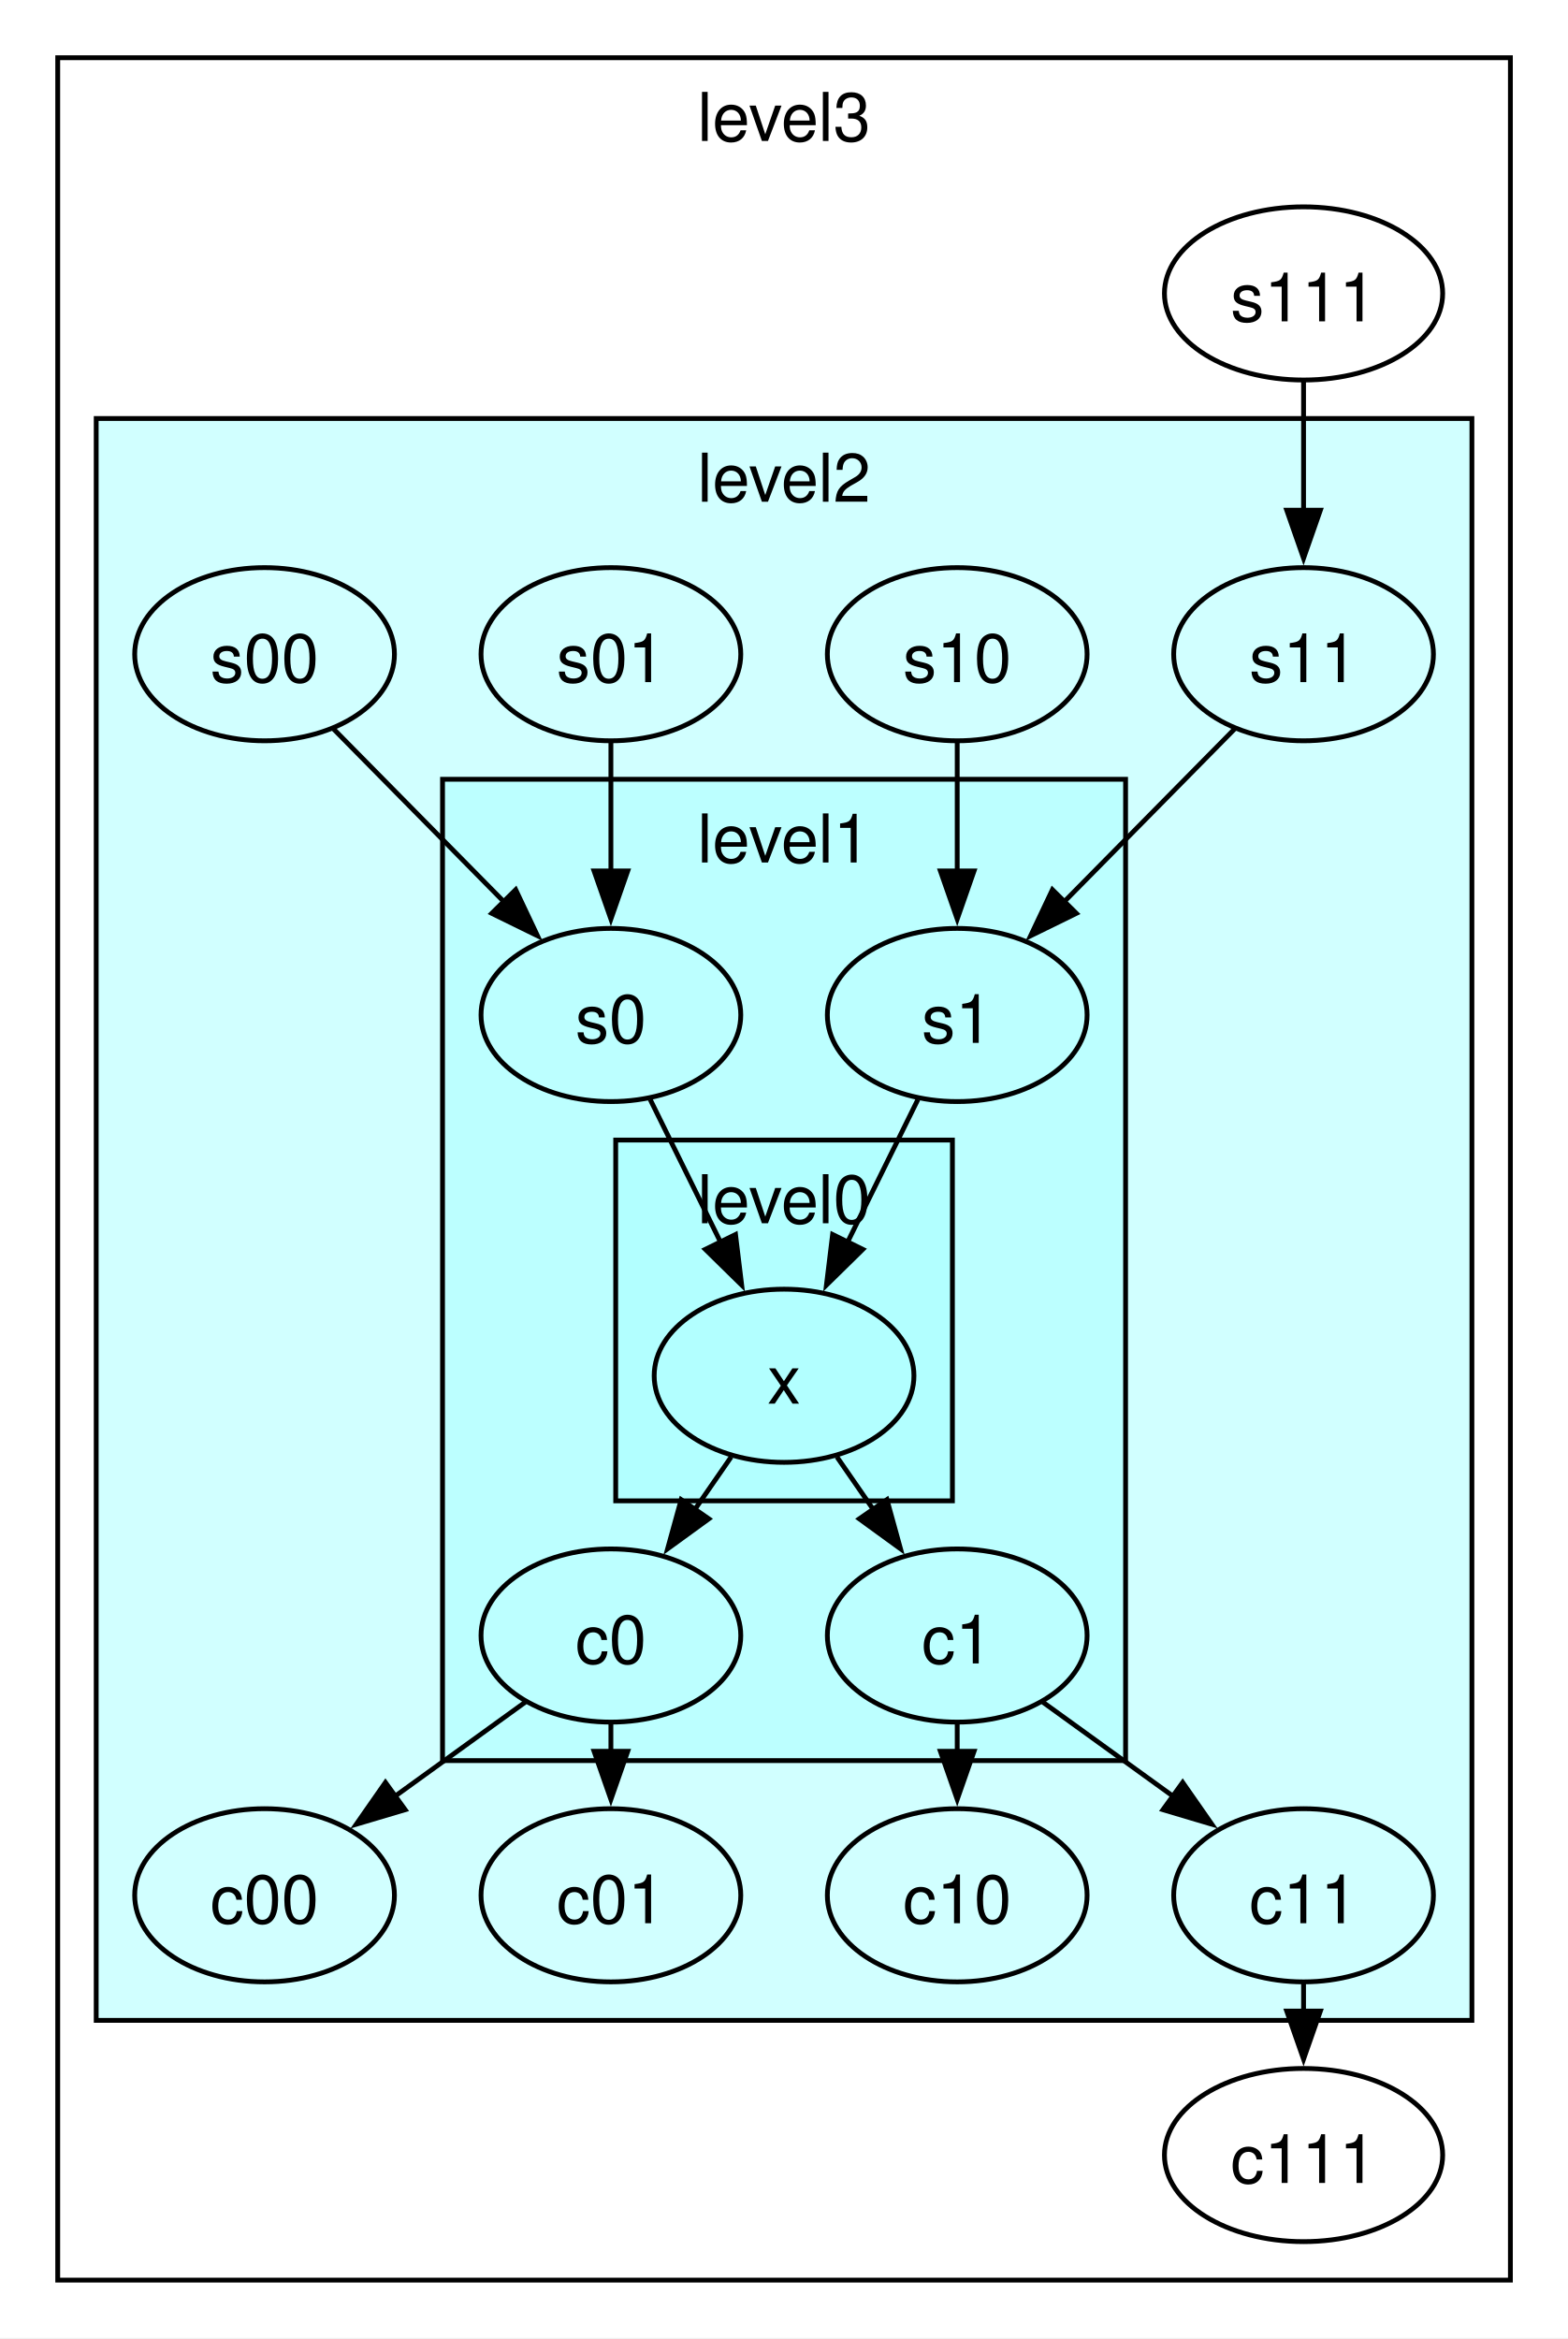
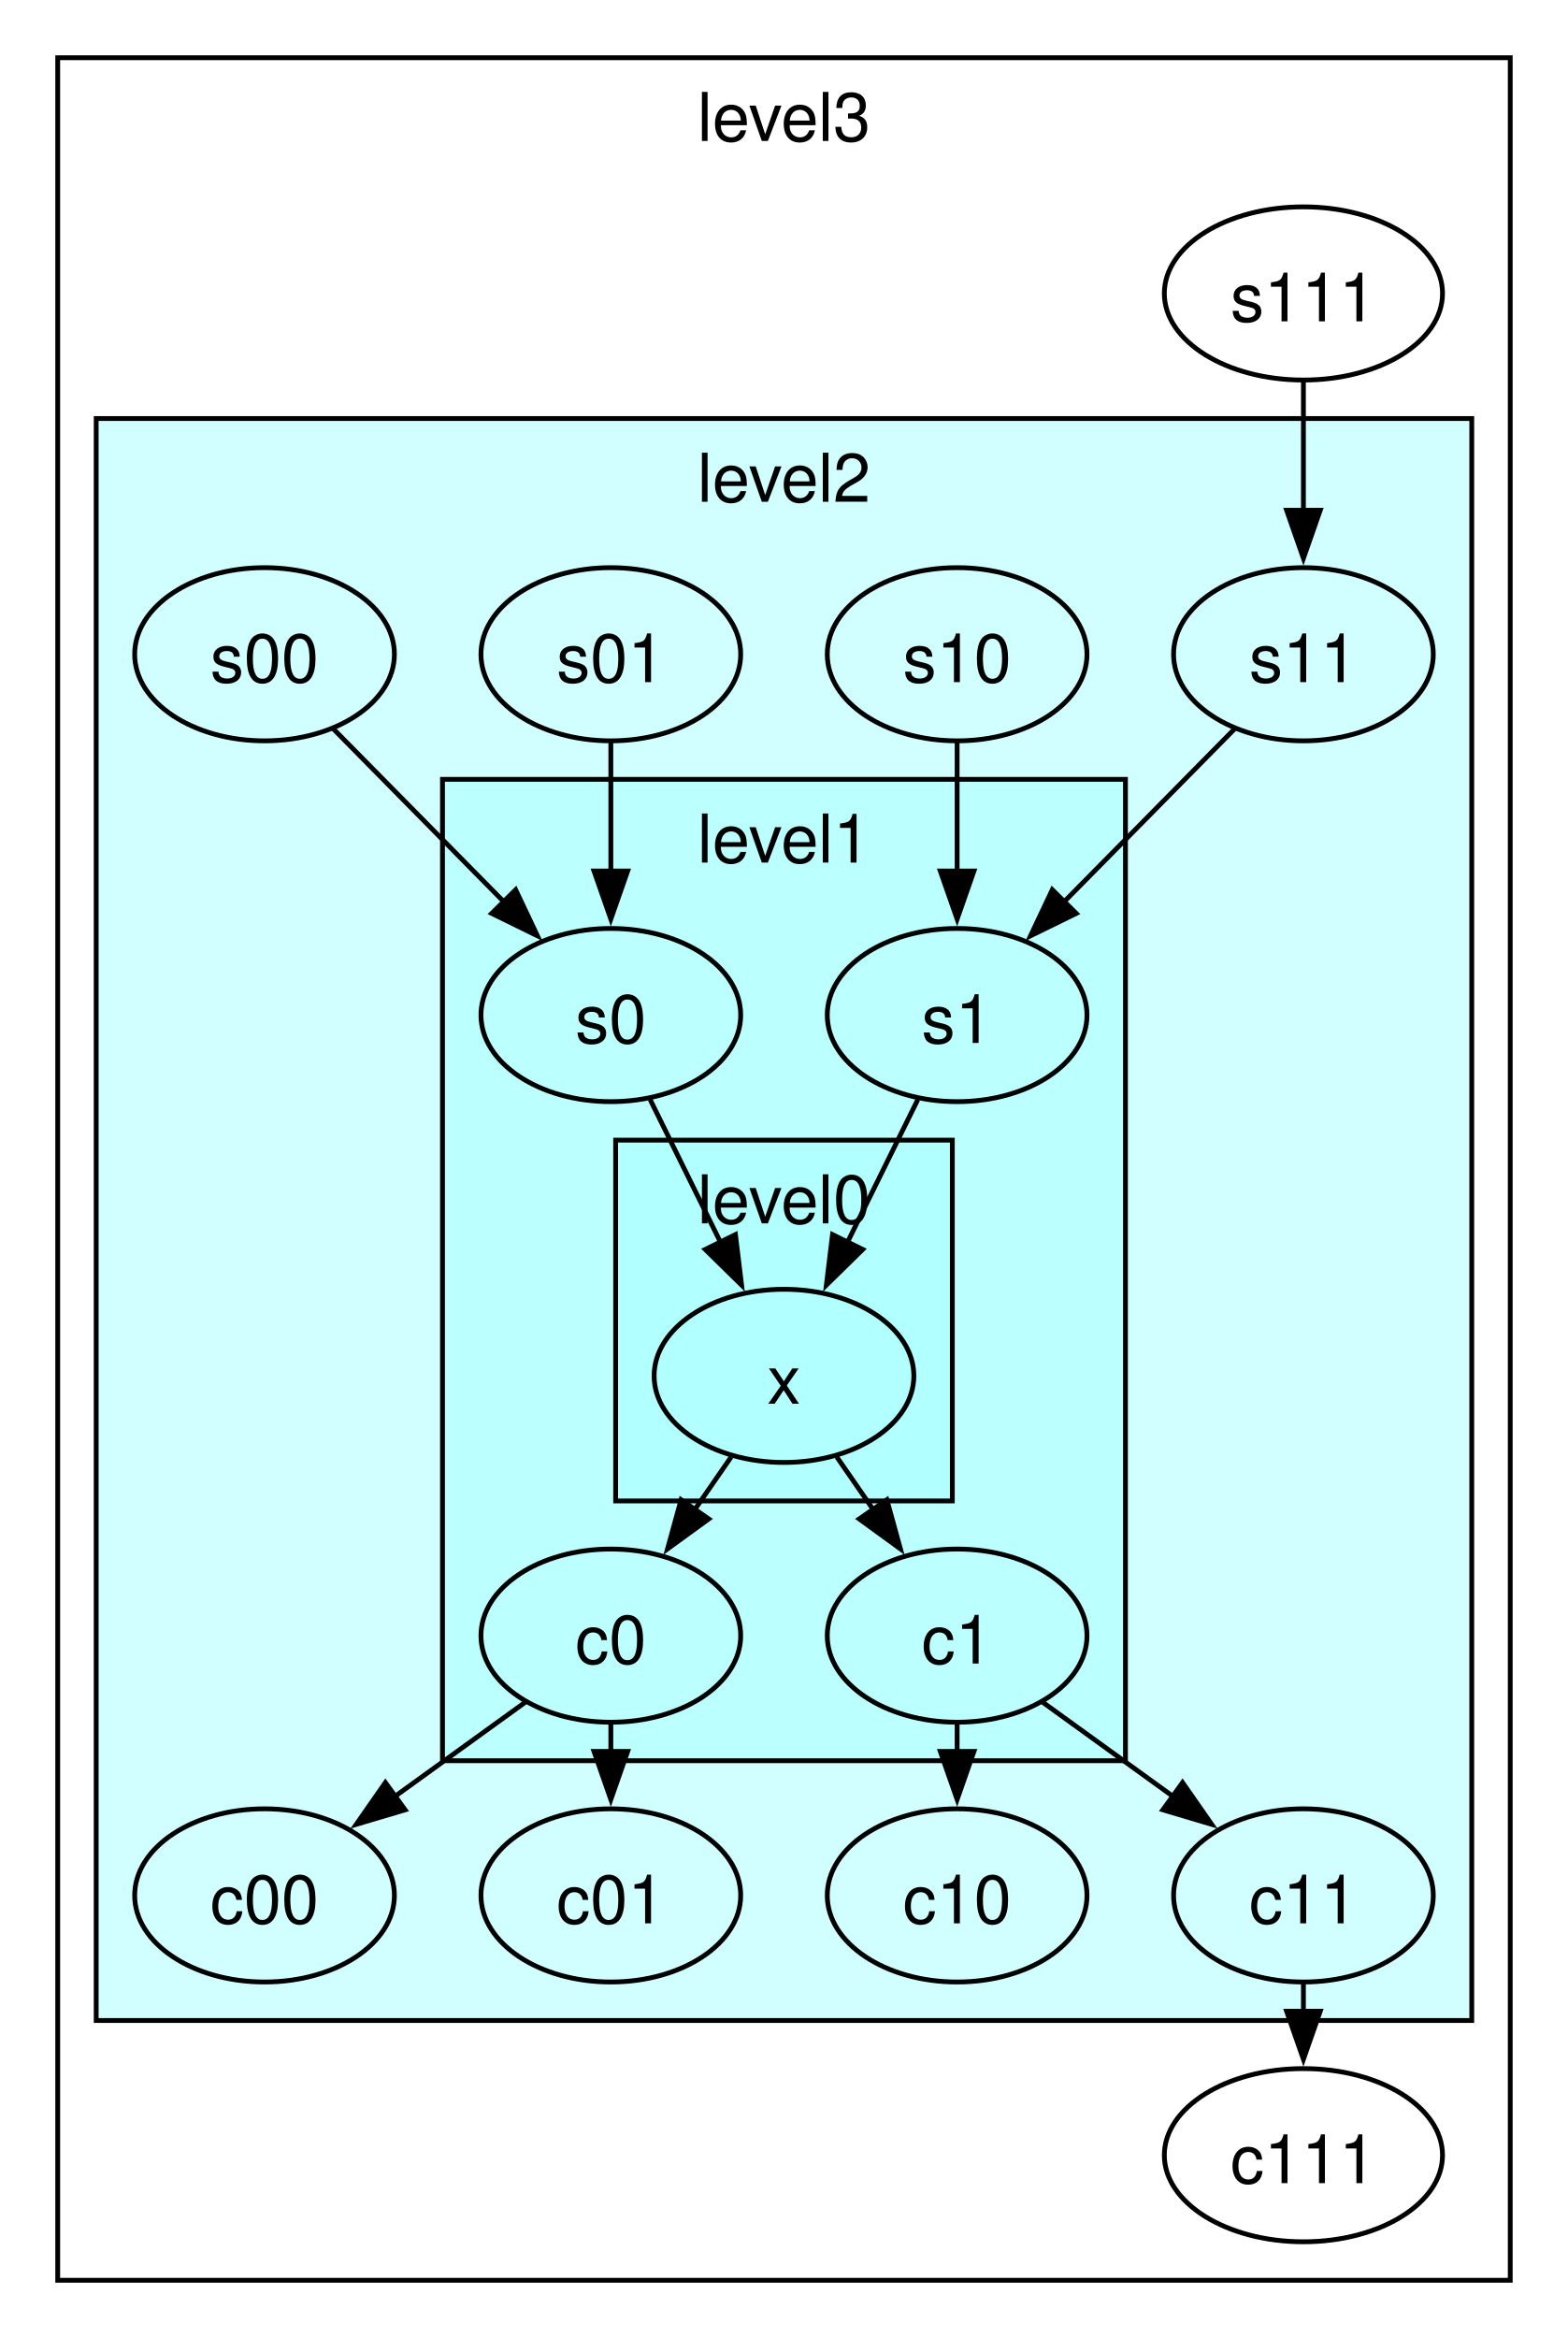
- <svg xmlns="http://www.w3.org/2000/svg" width="679pt" height="1013pt" viewBox="0.00 0.00 679 1013">
-   <g id="graph0" class="graph" transform="scale(2.08333 2.08333) rotate(0) translate(4 482)">
+ <svg xmlns="http://www.w3.org/2000/svg" width="326pt" height="486pt" viewBox="0.00 0.00 326 486">
+   <g id="graph0" class="graph" transform="scale(1 1) rotate(0) translate(4 482)">
    <polygon fill="white" stroke="none" points="-4,4 -4,-482 322,-482 322,4 -4,4" />
    <g id="clust1" class="cluster">
      <polygon fill="none" stroke="black" points="8,-8 8,-470 310,-470 310,-8 8,-8" />
      <text text-anchor="middle" x="159" y="-452.7" font-family="Helvetica,Arial,sans-serif" font-size="14.00">level3</text>
    </g>
    <g id="clust2" class="cluster">
      <polygon fill="#aaffff" fill-opacity="0.533" stroke="black" points="16,-62 16,-395 302,-395 302,-62 16,-62" />
      <text text-anchor="middle" x="159" y="-377.7" font-family="Helvetica,Arial,sans-serif" font-size="14.00">level2</text>
    </g>
    <g id="clust3" class="cluster">
      <polygon fill="#aaffff" fill-opacity="0.533" stroke="black" points="88,-116 88,-320 230,-320 230,-116 88,-116" />
      <text text-anchor="middle" x="159" y="-302.7" font-family="Helvetica,Arial,sans-serif" font-size="14.00">level1</text>
    </g>
    <g id="clust4" class="cluster">
      <polygon fill="#aaffff" fill-opacity="0.533" stroke="black" points="124,-170 124,-245 194,-245 194,-170 124,-170" />
      <text text-anchor="middle" x="159" y="-227.7" font-family="Helvetica,Arial,sans-serif" font-size="14.00">level0</text>
    </g>
    <g id="node1" class="node">
      <ellipse fill="none" stroke="black" cx="267" cy="-421" rx="28.92" ry="18" />
      <text text-anchor="middle" x="267" y="-415.2" font-family="Helvetica,Arial,sans-serif" font-size="14.00">s111</text>
    </g>
    <g id="node3" class="node">
      <ellipse fill="none" stroke="black" cx="267" cy="-346" rx="27" ry="18" />
      <text text-anchor="middle" x="267" y="-340.2" font-family="Helvetica,Arial,sans-serif" font-size="14.00">s11</text>
    </g>
    <g id="edge1" class="edge">
      <path fill="none" stroke="black" d="M267,-402.7C267,-394.67 267,-384.9 267,-375.8" />
      <polygon fill="black" stroke="black" points="270.5,-375.94 267,-365.94 263.5,-375.94 270.5,-375.94" />
    </g>
    <g id="node2" class="node">
      <ellipse fill="none" stroke="black" cx="267" cy="-34" rx="28.92" ry="18" />
      <text text-anchor="middle" x="267" y="-28.2" font-family="Helvetica,Arial,sans-serif" font-size="14.00">c111</text>
    </g>
    <g id="node11" class="node">
      <ellipse fill="none" stroke="black" cx="195" cy="-271" rx="27" ry="18" />
      <text text-anchor="middle" x="195" y="-265.2" font-family="Helvetica,Arial,sans-serif" font-size="14.00">s1</text>
    </g>
    <g id="edge2" class="edge">
      <path fill="none" stroke="black" d="M252.78,-330.58C242.62,-320.28 228.76,-306.23 217.16,-294.46" />
      <polygon fill="black" stroke="black" points="219.77,-292.13 210.26,-287.47 214.79,-297.05 219.77,-292.13" />
    </g>
    <g id="node4" class="node">
      <ellipse fill="none" stroke="black" cx="195" cy="-346" rx="27" ry="18" />
      <text text-anchor="middle" x="195" y="-340.2" font-family="Helvetica,Arial,sans-serif" font-size="14.00">s10</text>
    </g>
    <g id="edge3" class="edge">
      <path fill="none" stroke="black" d="M195,-327.7C195,-319.67 195,-309.9 195,-300.8" />
      <polygon fill="black" stroke="black" points="198.5,-300.94 195,-290.94 191.5,-300.94 198.5,-300.94" />
    </g>
    <g id="node5" class="node">
      <ellipse fill="none" stroke="black" cx="123" cy="-346" rx="27" ry="18" />
      <text text-anchor="middle" x="123" y="-340.2" font-family="Helvetica,Arial,sans-serif" font-size="14.00">s01</text>
    </g>
    <g id="node12" class="node">
      <ellipse fill="none" stroke="black" cx="123" cy="-271" rx="27" ry="18" />
      <text text-anchor="middle" x="123" y="-265.2" font-family="Helvetica,Arial,sans-serif" font-size="14.00">s0</text>
    </g>
    <g id="edge4" class="edge">
      <path fill="none" stroke="black" d="M123,-327.7C123,-319.67 123,-309.9 123,-300.8" />
      <polygon fill="black" stroke="black" points="126.5,-300.94 123,-290.94 119.5,-300.94 126.5,-300.94" />
    </g>
    <g id="node6" class="node">
      <ellipse fill="none" stroke="black" cx="51" cy="-346" rx="27" ry="18" />
      <text text-anchor="middle" x="51" y="-340.2" font-family="Helvetica,Arial,sans-serif" font-size="14.00">s00</text>
    </g>
    <g id="edge5" class="edge">
      <path fill="none" stroke="black" d="M65.22,-330.58C75.38,-320.28 89.24,-306.23 100.84,-294.46" />
      <polygon fill="black" stroke="black" points="103.21,-297.05 107.74,-287.47 98.23,-292.13 103.21,-297.05" />
    </g>
    <g id="node7" class="node">
      <ellipse fill="none" stroke="black" cx="51" cy="-88" rx="27" ry="18" />
      <text text-anchor="middle" x="51" y="-82.2" font-family="Helvetica,Arial,sans-serif" font-size="14.00">c00</text>
    </g>
    <g id="node8" class="node">
      <ellipse fill="none" stroke="black" cx="123" cy="-88" rx="27" ry="18" />
      <text text-anchor="middle" x="123" y="-82.2" font-family="Helvetica,Arial,sans-serif" font-size="14.00">c01</text>
    </g>
    <g id="node9" class="node">
      <ellipse fill="none" stroke="black" cx="195" cy="-88" rx="27" ry="18" />
      <text text-anchor="middle" x="195" y="-82.2" font-family="Helvetica,Arial,sans-serif" font-size="14.00">c10</text>
    </g>
    <g id="node10" class="node">
      <ellipse fill="none" stroke="black" cx="267" cy="-88" rx="27" ry="18" />
      <text text-anchor="middle" x="267" y="-82.2" font-family="Helvetica,Arial,sans-serif" font-size="14.00">c11</text>
    </g>
    <g id="edge6" class="edge">
      <path fill="none" stroke="black" d="M267,-69.68C267,-67.78 267,-65.8 267,-63.79" />
      <polygon fill="black" stroke="black" points="270.5,-63.93 267,-53.93 263.5,-63.93 270.5,-63.93" />
    </g>
    <g id="node15" class="node">
      <ellipse fill="none" stroke="black" cx="159" cy="-196" rx="27" ry="18" />
      <text text-anchor="middle" x="159" y="-190.2" font-family="Helvetica,Arial,sans-serif" font-size="14.00">x</text>
    </g>
    <g id="edge7" class="edge">
      <path fill="none" stroke="black" d="M186.83,-253.44C182.5,-244.66 177.08,-233.67 172.18,-223.73" />
      <polygon fill="black" stroke="black" points="175.37,-222.28 167.81,-214.86 169.09,-225.37 175.37,-222.28" />
    </g>
    <g id="edge8" class="edge">
      <path fill="none" stroke="black" d="M131.17,-253.44C135.5,-244.66 140.92,-233.67 145.82,-223.73" />
      <polygon fill="black" stroke="black" points="148.91,-225.37 150.19,-214.86 142.63,-222.28 148.91,-225.37" />
    </g>
    <g id="node13" class="node">
      <ellipse fill="none" stroke="black" cx="123" cy="-142" rx="27" ry="18" />
      <text text-anchor="middle" x="123" y="-136.2" font-family="Helvetica,Arial,sans-serif" font-size="14.00">c0</text>
    </g>
    <g id="edge9" class="edge">
      <path fill="none" stroke="black" d="M105.2,-128.15C96.98,-122.21 87.04,-115.03 77.93,-108.45" />
      <polygon fill="black" stroke="black" points="80.23,-105.79 70.07,-102.77 76.13,-111.46 80.23,-105.79" />
    </g>
    <g id="edge10" class="edge">
      <path fill="none" stroke="black" d="M123,-123.68C123,-121.78 123,-119.8 123,-117.79" />
      <polygon fill="black" stroke="black" points="126.5,-117.93 123,-107.93 119.5,-117.93 126.5,-117.93" />
    </g>
    <g id="node14" class="node">
      <ellipse fill="none" stroke="black" cx="195" cy="-142" rx="27" ry="18" />
      <text text-anchor="middle" x="195" y="-136.2" font-family="Helvetica,Arial,sans-serif" font-size="14.00">c1</text>
    </g>
    <g id="edge11" class="edge">
      <path fill="none" stroke="black" d="M195,-123.68C195,-121.78 195,-119.8 195,-117.79" />
      <polygon fill="black" stroke="black" points="198.5,-117.93 195,-107.93 191.5,-117.93 198.5,-117.93" />
    </g>
    <g id="edge12" class="edge">
      <path fill="none" stroke="black" d="M212.8,-128.15C221.02,-122.21 230.96,-115.03 240.07,-108.45" />
      <polygon fill="black" stroke="black" points="241.87,-111.46 247.93,-102.77 237.77,-105.79 241.87,-111.46" />
    </g>
    <g id="edge13" class="edge">
      <path fill="none" stroke="black" d="M148,-179.12C145.56,-175.59 142.91,-171.77 140.29,-167.97" />
      <polygon fill="black" stroke="black" points="143.36,-166.26 134.79,-160.03 137.61,-170.25 143.36,-166.26" />
    </g>
    <g id="edge14" class="edge">
      <path fill="none" stroke="black" d="M170,-179.12C172.44,-175.59 175.09,-171.77 177.71,-167.97" />
      <polygon fill="black" stroke="black" points="180.39,-170.25 183.21,-160.03 174.64,-166.26 180.39,-170.25" />
    </g>
  </g>
</svg>
